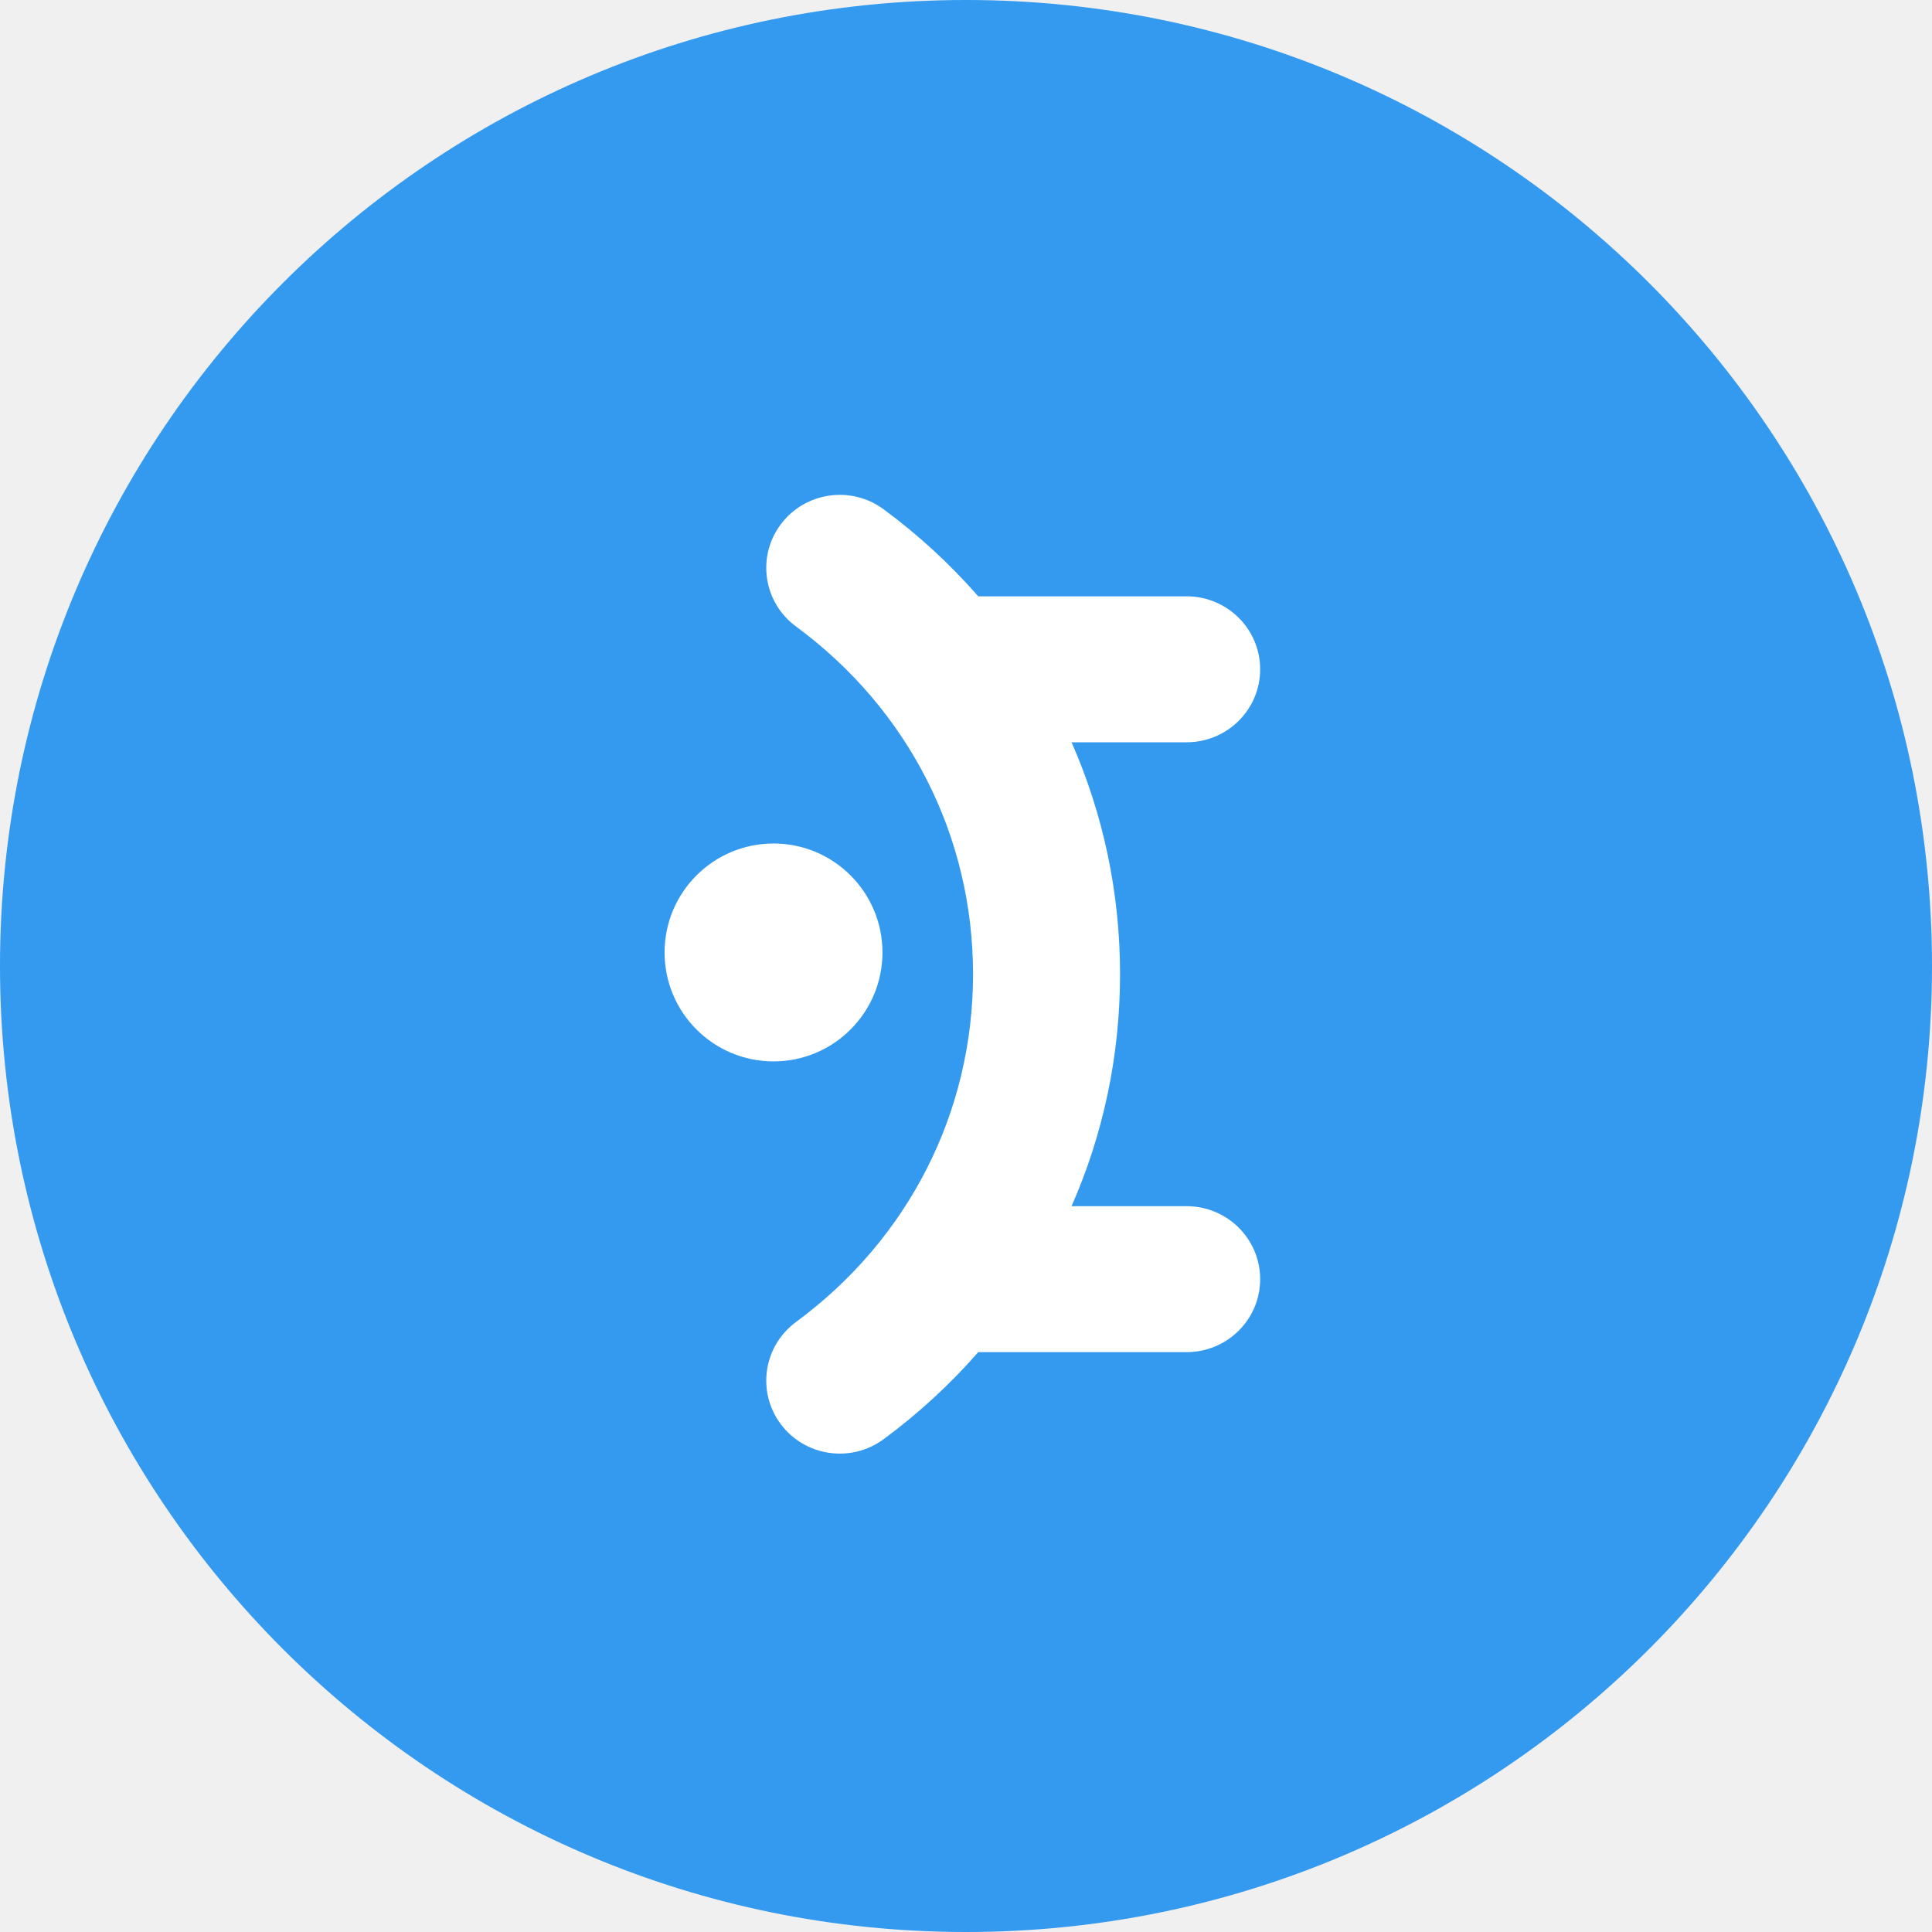
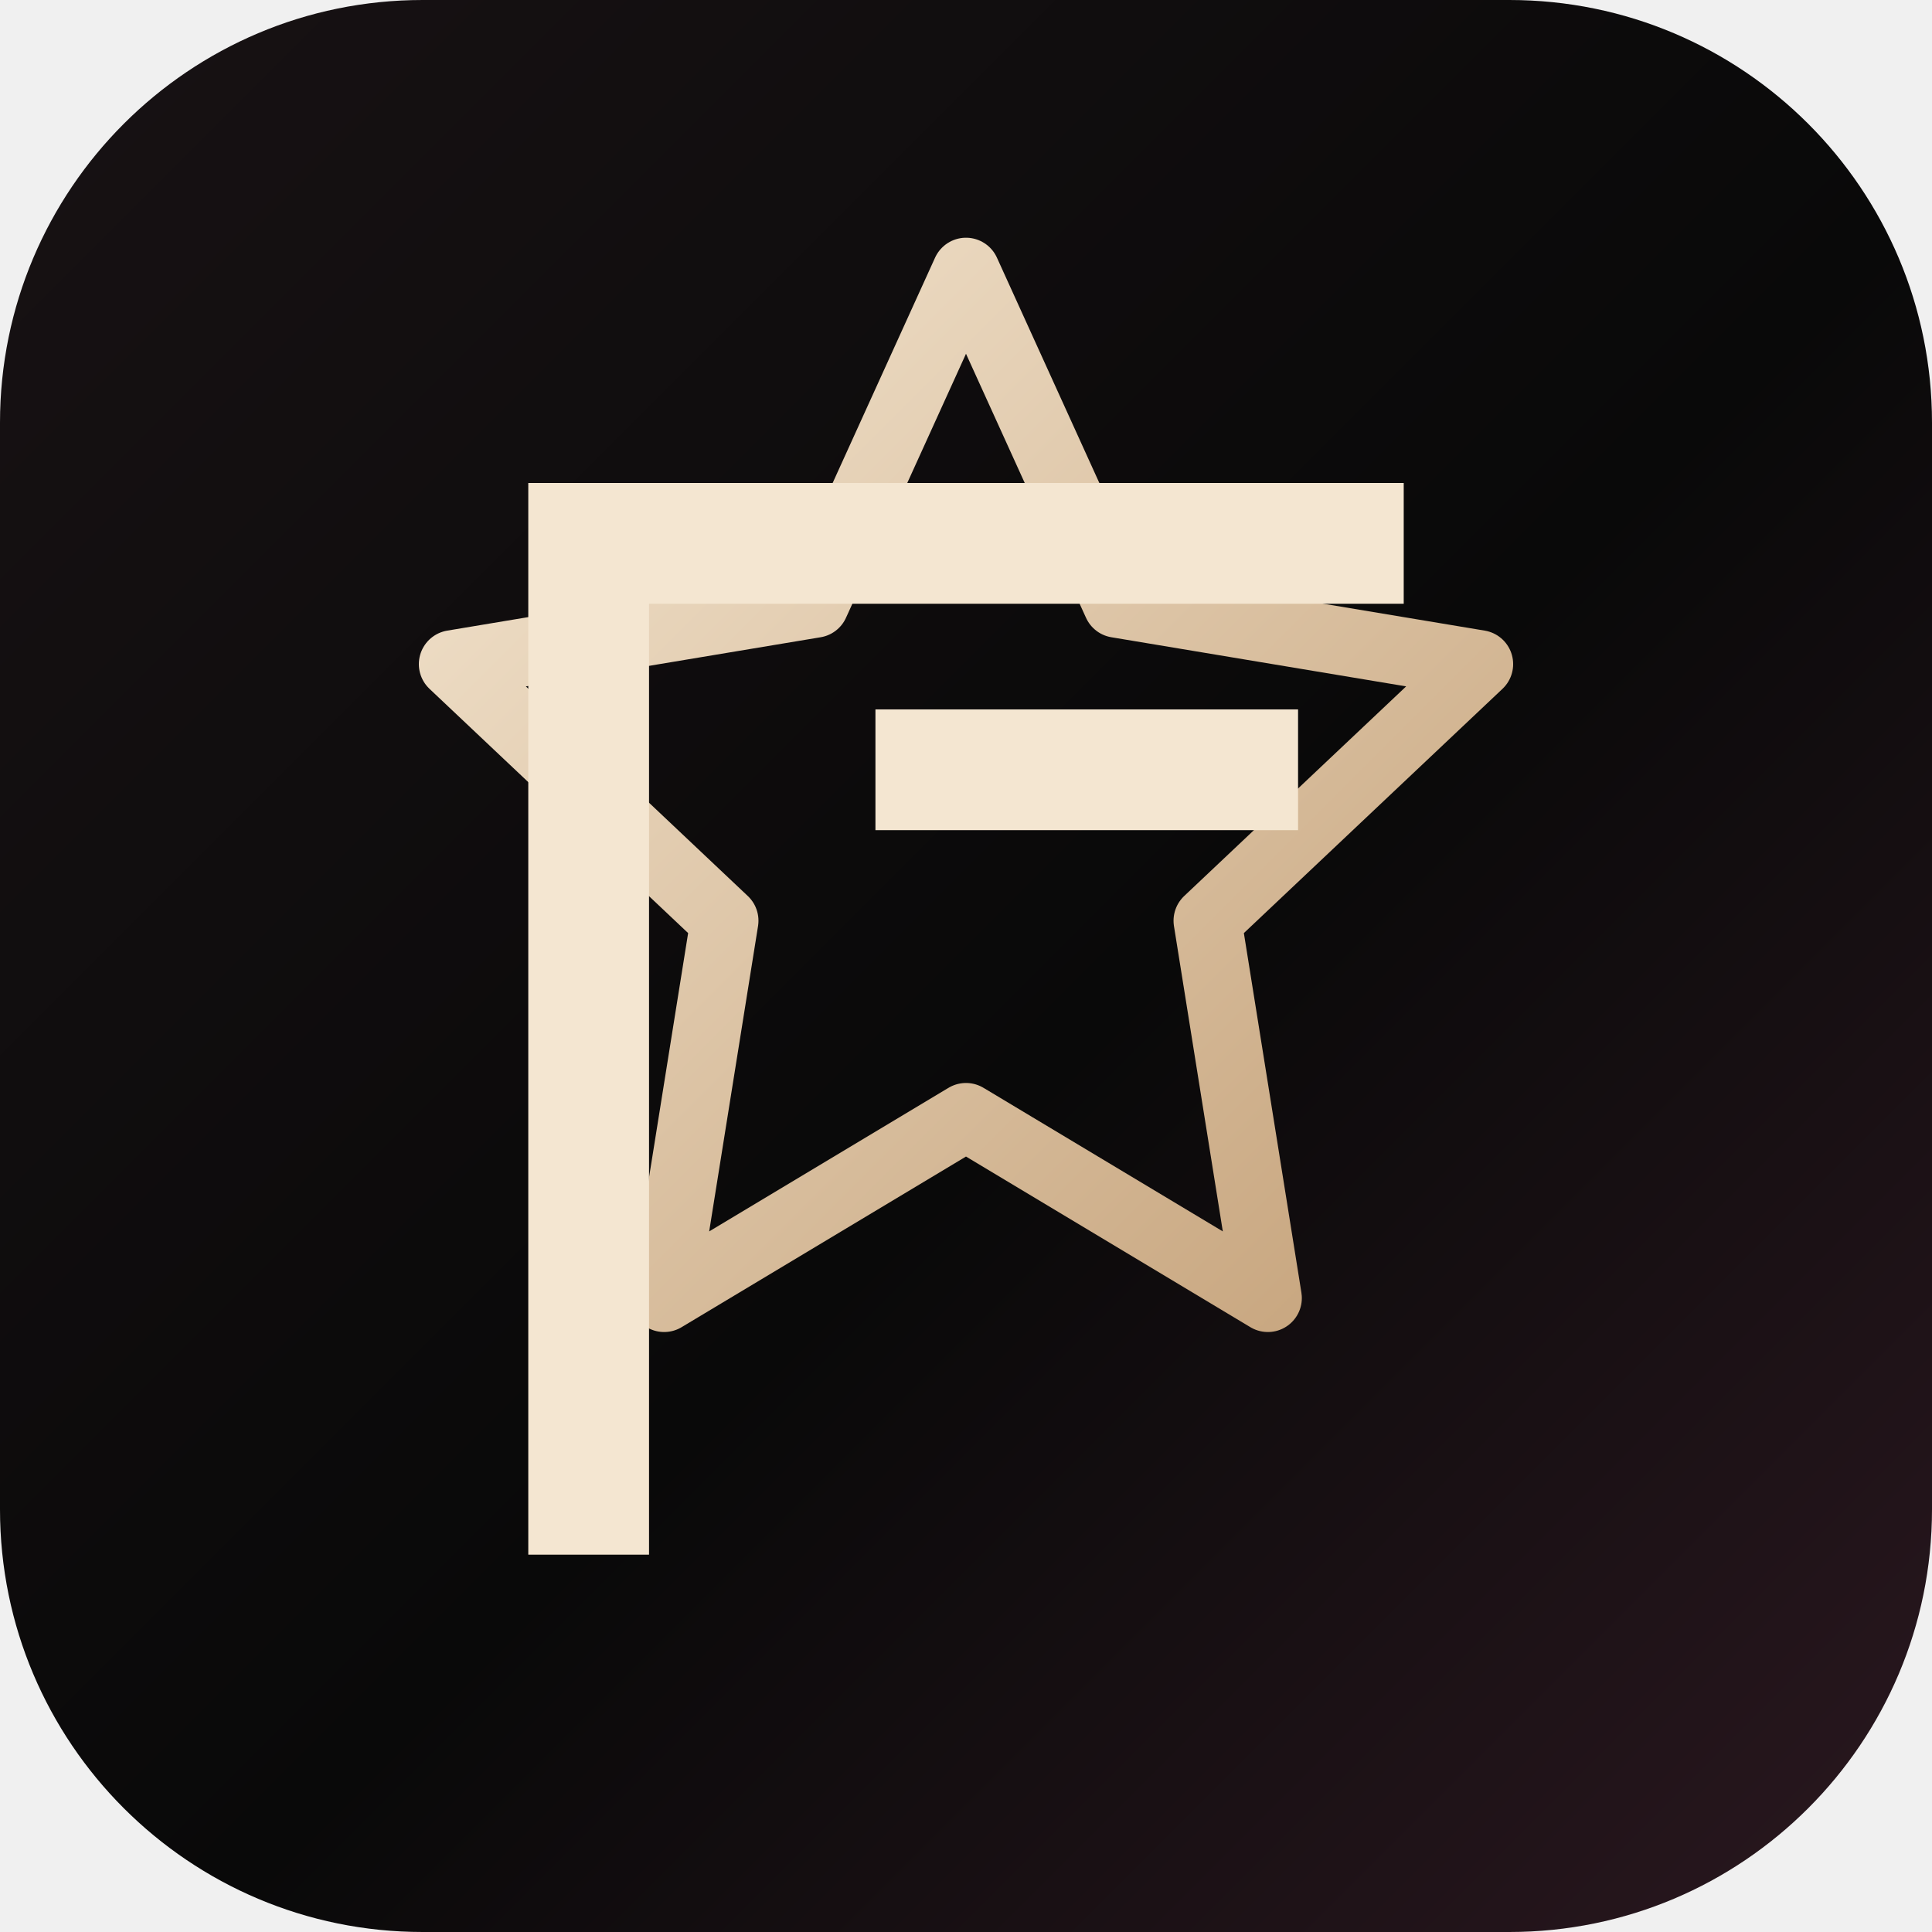
- <svg xmlns="http://www.w3.org/2000/svg" viewBox="0 0 500 500">
-   <g fill="none" fill-rule="evenodd">
-     <rect width="500" height="500" fill="#339AF0" rx="250" />
-     <g fill="#FFF">
-       <path fill-rule="nonzero" d="M202.055 135.706c-6.26 8.373-4.494 20.208 3.944 26.42 29.122 21.45 45.824 54.253 45.824 90.005 0 35.752-16.702 68.559-45.824 90.005-8.436 6.215-10.206 18.043-3.944 26.42 6.26 8.378 18.173 10.13 26.611 3.916a153.835 153.835 0 0024.509-22.54h53.93c10.506 0 19.023-8.455 19.023-18.885 0-10.43-8.517-18.886-19.023-18.886h-29.79c8.196-18.594 12.553-38.923 12.553-60.03s-4.357-41.436-12.552-60.03h29.79c10.505 0 19.022-8.455 19.022-18.885 0-10.43-8.517-18.886-19.023-18.886h-53.93a153.835 153.835 0 00-24.509-22.54c-8.438-6.215-20.351-4.46-26.61 3.916z" />
-       <path d="M171.992 246.492c0-15.572 12.624-28.195 28.196-28.195 15.572 0 28.195 12.623 28.195 28.195 0 15.572-12.623 28.196-28.195 28.196-15.572 0-28.196-12.624-28.196-28.196z" />
-     </g>
-   </g>
+ <svg xmlns="http://www.w3.org/2000/svg" viewBox="0 0 128 128" role="img" aria-label="Tourmaline Coven">
+   <defs>
+     <linearGradient id="bg" x1="0" y1="0" x2="1" y2="1">
+       <stop offset="0%" stop-color="#181214" />
+       <stop offset="55%" stop-color="#090909" />
+       <stop offset="100%" stop-color="#2b1820" />
+     </linearGradient>
+     <linearGradient id="stroke" x1="0" y1="0" x2="1" y2="1">
+       <stop offset="0%" stop-color="#f4e6d1" />
+       <stop offset="100%" stop-color="#c5a27a" />
+     </linearGradient>
+   </defs>
+   <rect width="128" height="128" rx="28" fill="url(#bg)" />
+   <path d="M64 18 74 40l24 4-18 17 4 25-20-12-20 12 4-25-18-17 24-4z" fill="none" stroke="url(#stroke)" stroke-width="4.5" stroke-linejoin="round" />
+   <path d="M39 99V36h50" fill="none" stroke="#f4e6d1" stroke-width="8" stroke-linecap="square" />
+   <path d="M62 51h20" fill="none" stroke="#f4e6d1" stroke-width="8" stroke-linecap="square" />
</svg>
